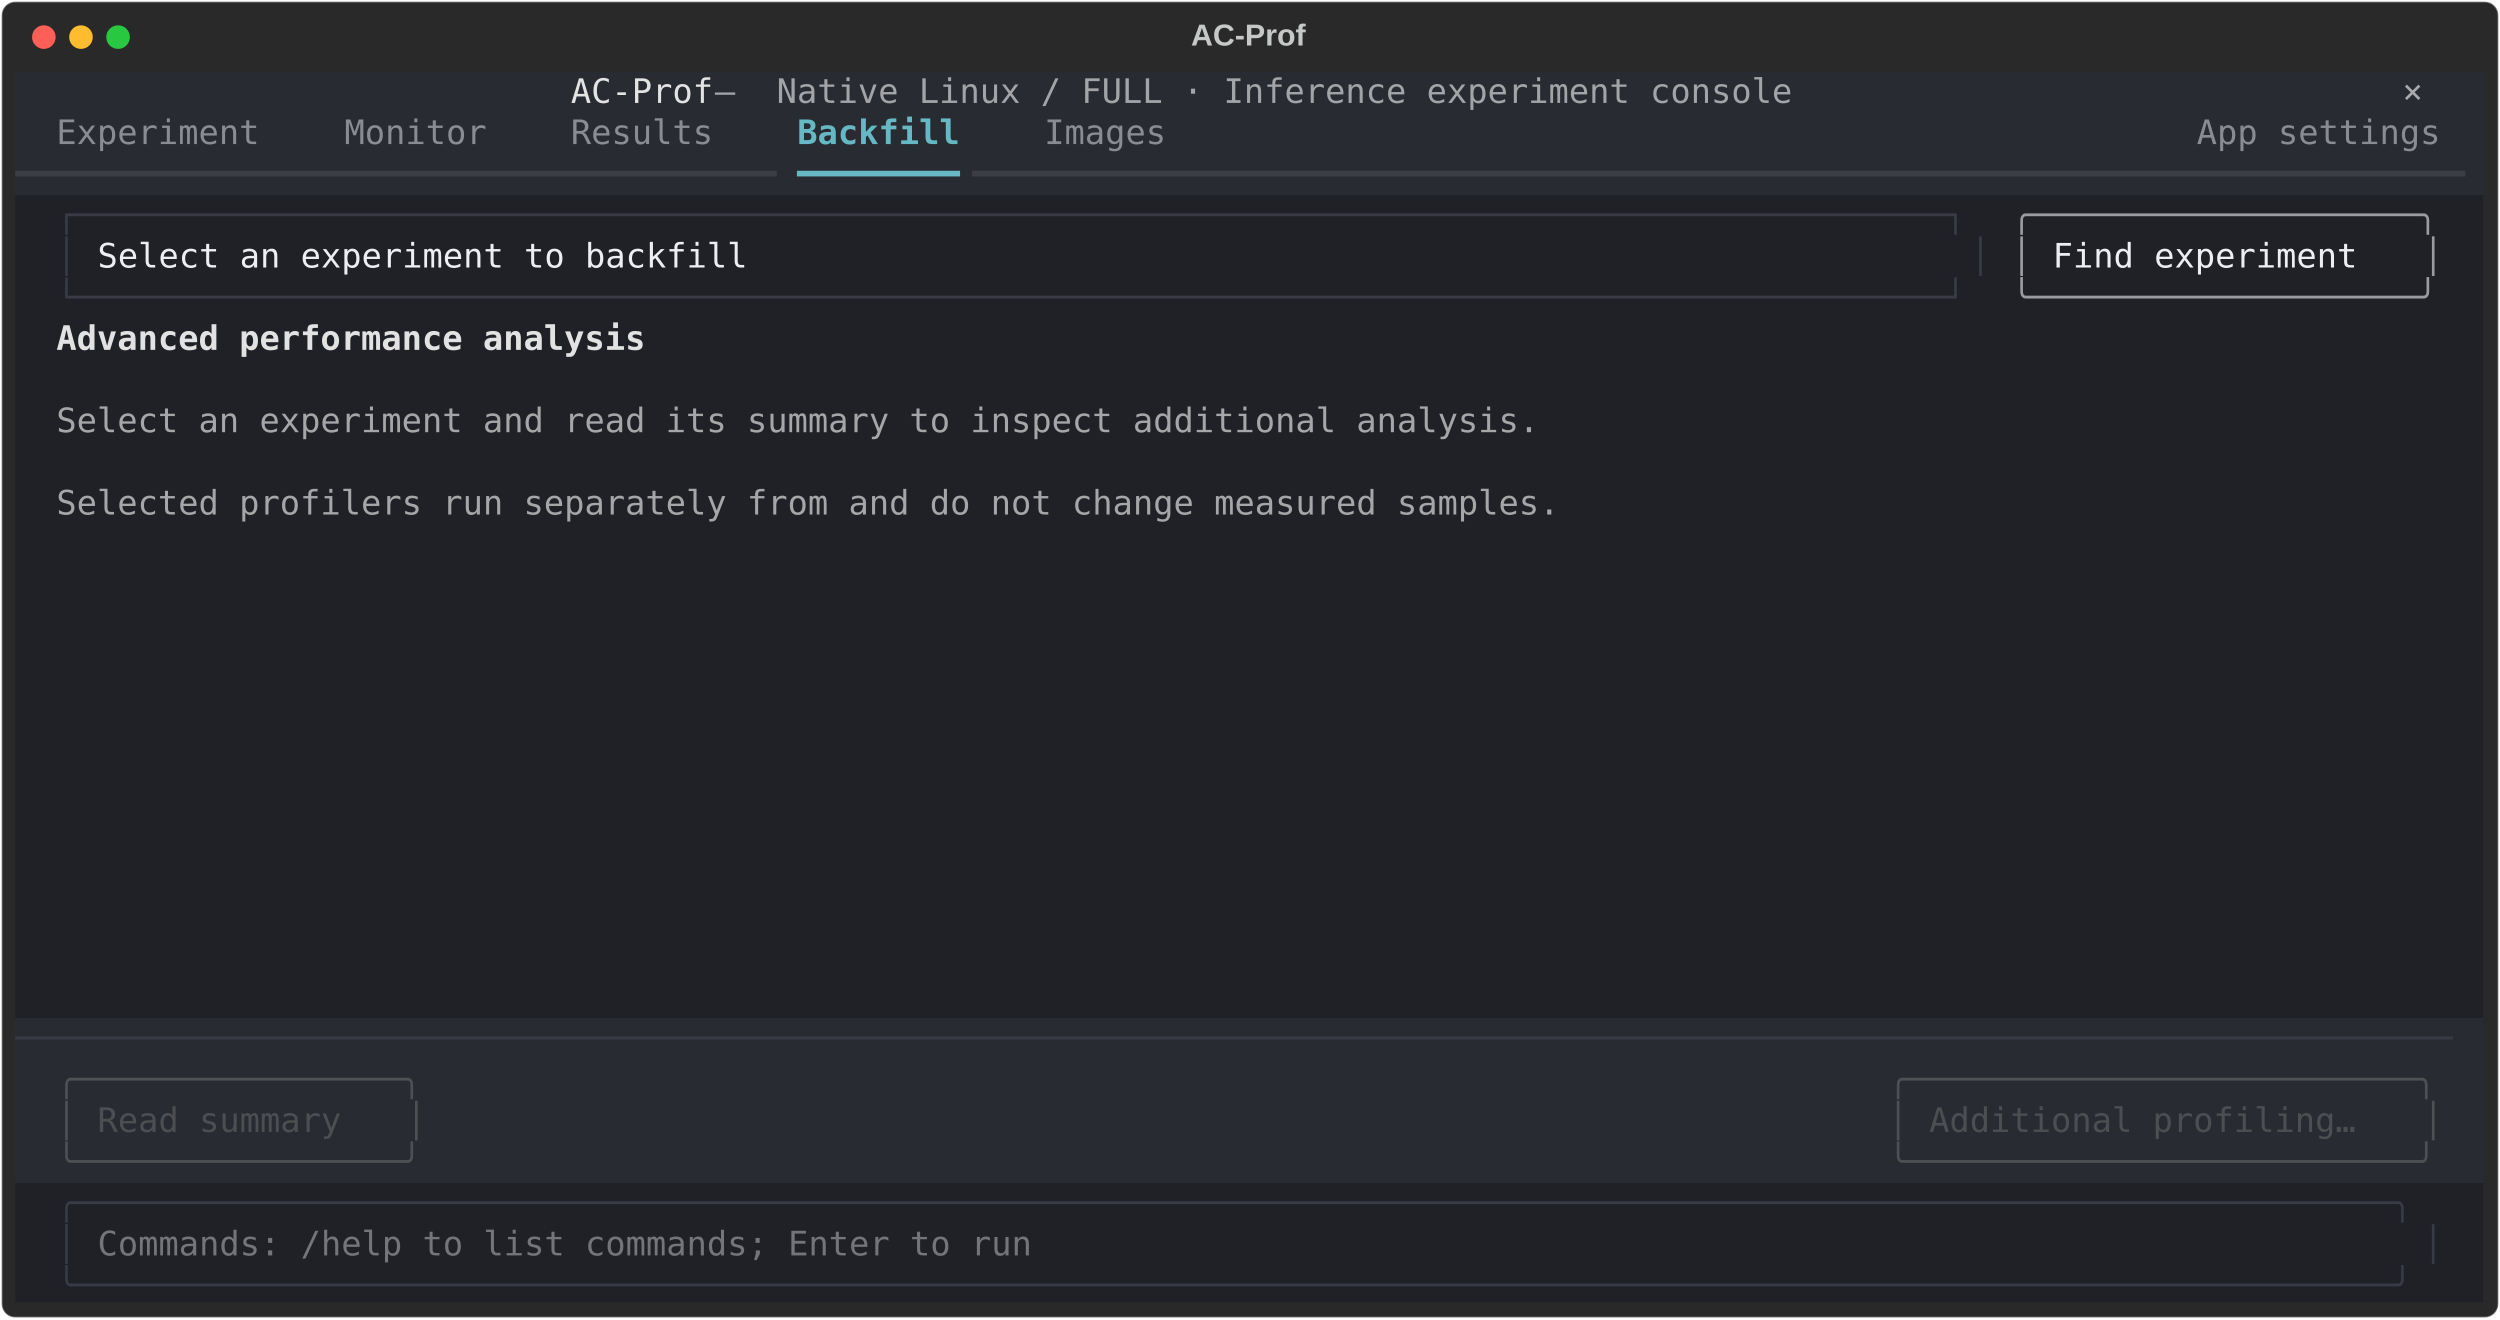
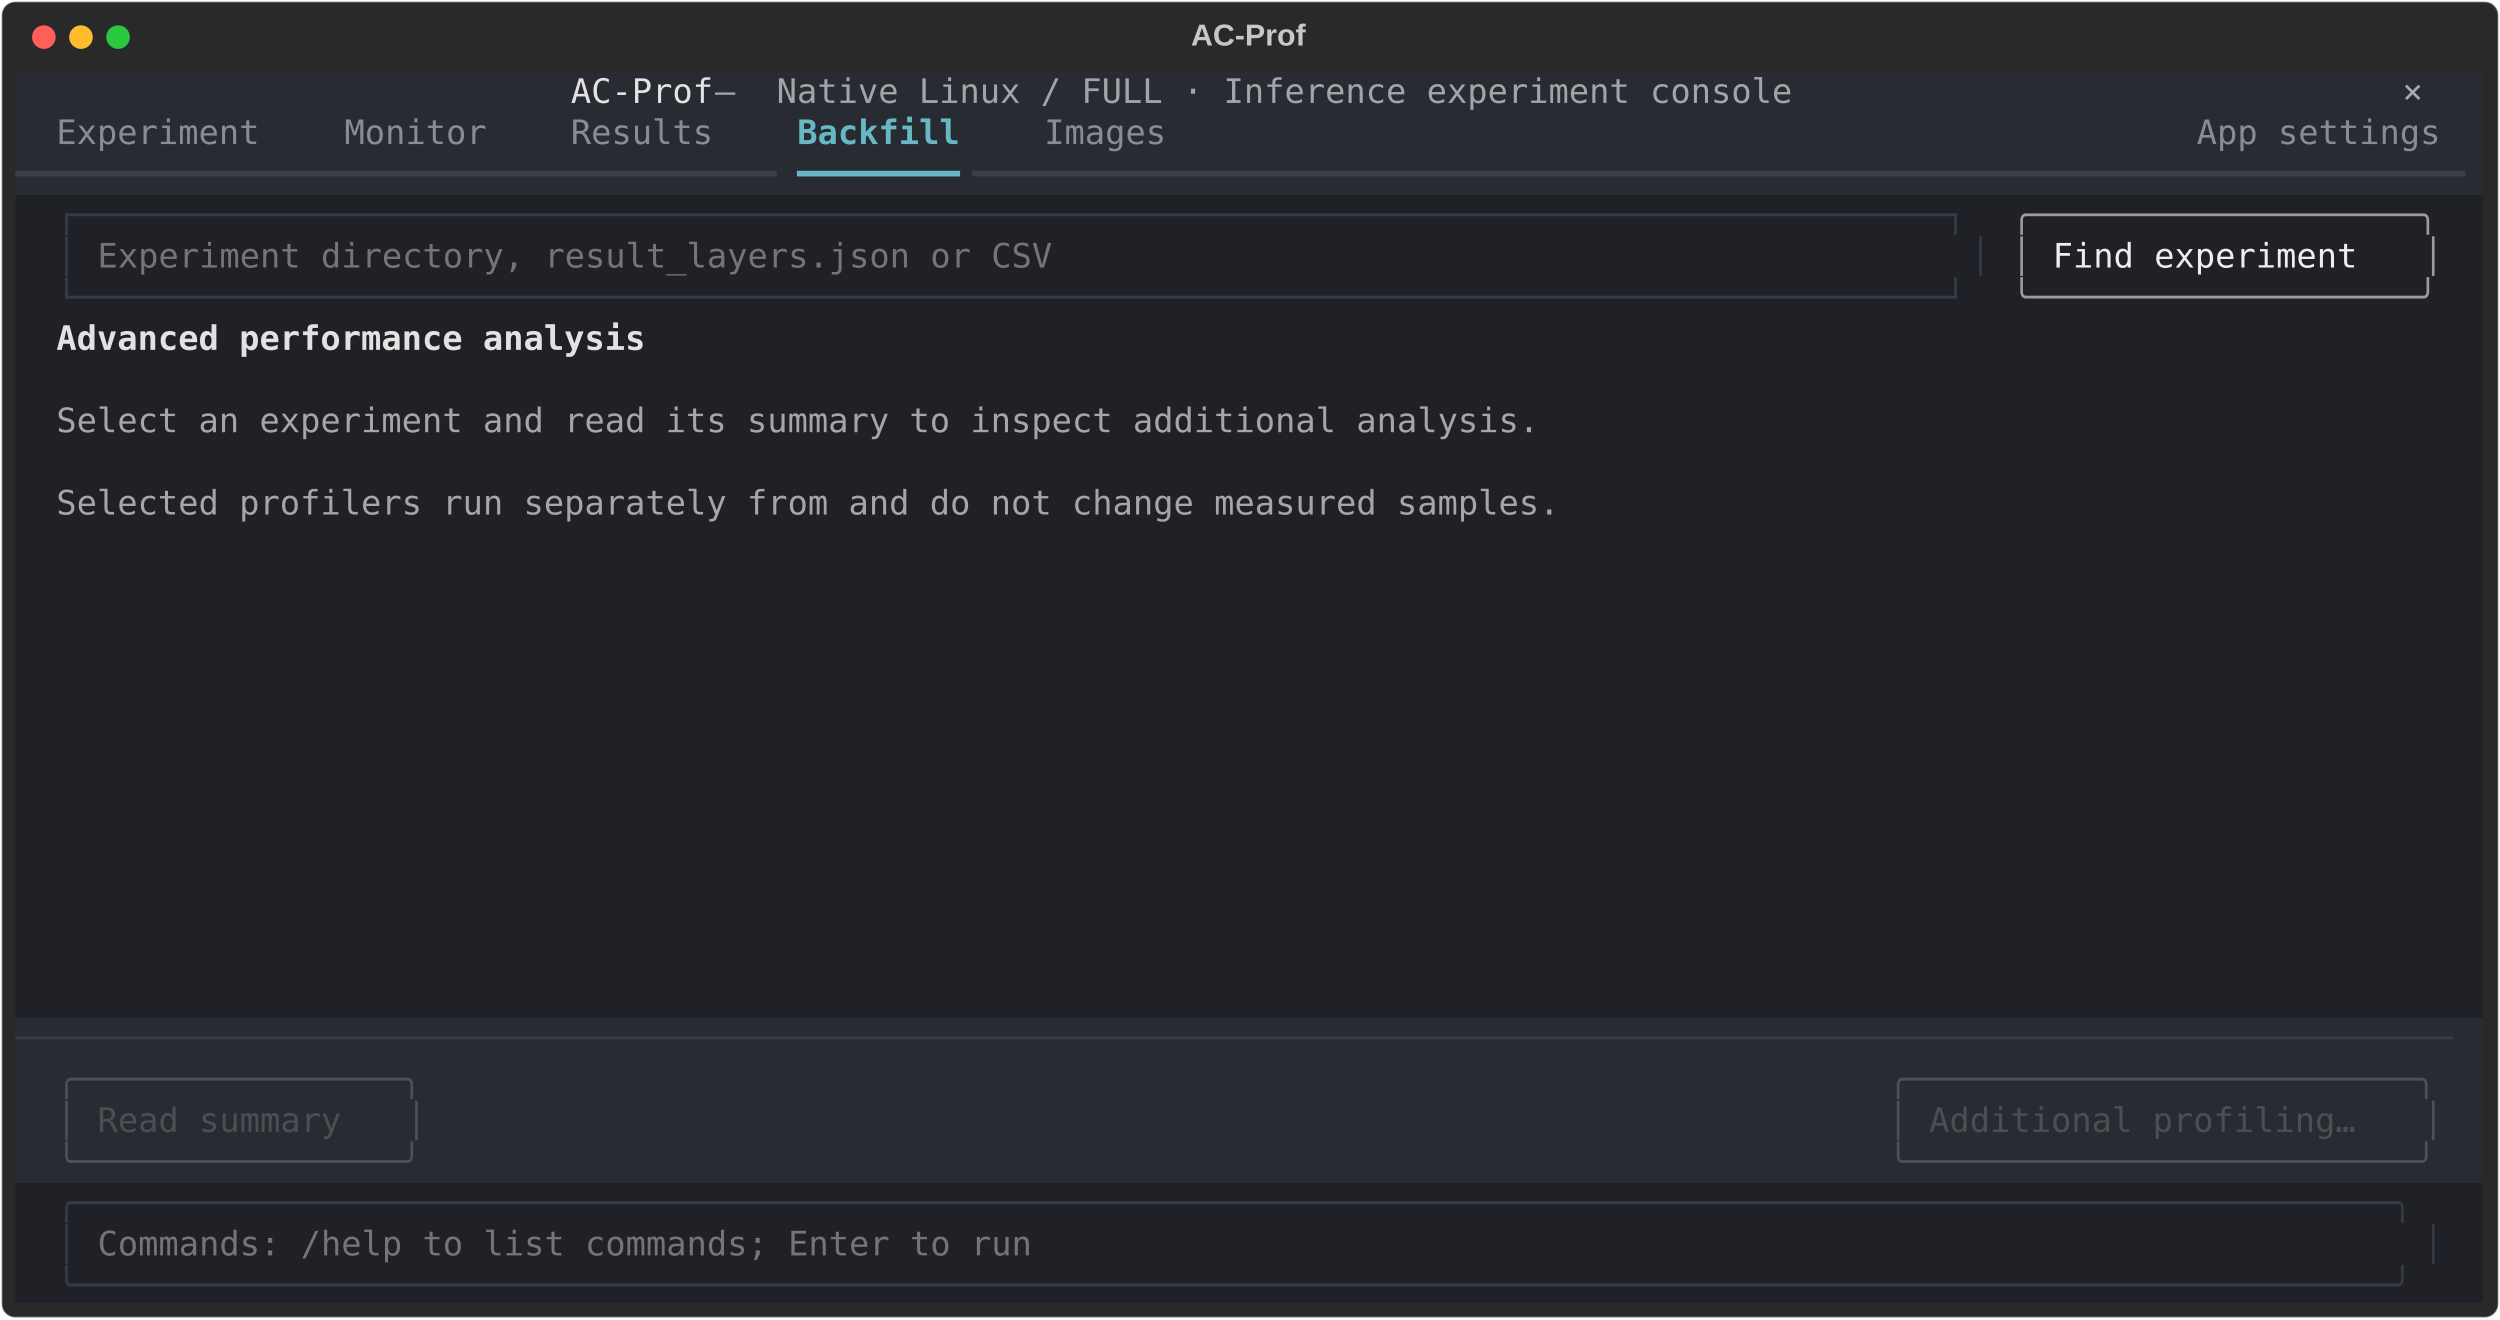
<svg xmlns="http://www.w3.org/2000/svg" class="rich-terminal" viewBox="0 0 1482 782.0">
  <style>

    @font-face {
        font-family: "Fira Code";
        src: local("FiraCode-Regular"),
                url("https://cdnjs.cloudflare.com/ajax/libs/firacode/6.2.0/woff2/FiraCode-Regular.woff2") format("woff2"),
                url("https://cdnjs.cloudflare.com/ajax/libs/firacode/6.2.0/woff/FiraCode-Regular.woff") format("woff");
        font-style: normal;
        font-weight: 400;
    }
    @font-face {
        font-family: "Fira Code";
        src: local("FiraCode-Bold"),
                url("https://cdnjs.cloudflare.com/ajax/libs/firacode/6.2.0/woff2/FiraCode-Bold.woff2") format("woff2"),
                url("https://cdnjs.cloudflare.com/ajax/libs/firacode/6.2.0/woff/FiraCode-Bold.woff") format("woff");
        font-style: bold;
        font-weight: 700;
    }

    .terminal-matrix {
        font-family: Fira Code, monospace;
        font-size: 20px;
        line-height: 24.4px;
        font-variant-east-asian: full-width;
    }

    .terminal-title {
        font-size: 18px;
        font-weight: bold;
        font-family: arial;
    }

    .terminal-r1 { fill: #e3e3e4 }
.terminal-r2 { fill: #a3a4a7 }
.terminal-r3 { fill: #c5c8c6 }
.terminal-r4 { fill: #a9aaad }
.terminal-r5 { fill: #8a8c92 }
.terminal-r6 { fill: #66b8c4;font-weight: bold }
.terminal-r7 { fill: #3c3e45 }
.terminal-r8 { fill: #66b8c4 }
.terminal-r9 { fill: #383b45 }
.terminal-r10 { fill: #9a9ca1 }
- .terminal-r11 { fill: #eceef3 }
- .terminal-r12 { fill: #e2e2e2;font-weight: bold }
- .terminal-r13 { fill: #a5a6a8 }
- .terminal-r14 { fill: #4f5054 }
- .terminal-r15 { fill: #4c4e51 }
- .terminal-r16 { fill: #747578 }
+ .terminal-r11 { fill: #747578 }
+ .terminal-r12 { fill: #eceef3 }
+ .terminal-r13 { fill: #e2e2e2;font-weight: bold }
+ .terminal-r14 { fill: #a5a6a8 }
+ .terminal-r15 { fill: #4f5054 }
+ .terminal-r16 { fill: #4c4e51 }
    </style>
  <defs>
    <clipPath id="terminal-clip-terminal">
      <rect x="0" y="0" width="1463.0" height="731.0" />
    </clipPath>
    <clipPath id="terminal-line-0">
      <rect x="0" y="1.5" width="1464" height="24.65" />
    </clipPath>
    <clipPath id="terminal-line-1">
      <rect x="0" y="25.9" width="1464" height="24.65" />
    </clipPath>
    <clipPath id="terminal-line-2">
      <rect x="0" y="50.3" width="1464" height="24.65" />
    </clipPath>
    <clipPath id="terminal-line-3">
      <rect x="0" y="74.7" width="1464" height="24.65" />
    </clipPath>
    <clipPath id="terminal-line-4">
      <rect x="0" y="99.1" width="1464" height="24.65" />
    </clipPath>
    <clipPath id="terminal-line-5">
      <rect x="0" y="123.5" width="1464" height="24.65" />
    </clipPath>
    <clipPath id="terminal-line-6">
      <rect x="0" y="147.9" width="1464" height="24.65" />
    </clipPath>
    <clipPath id="terminal-line-7">
      <rect x="0" y="172.3" width="1464" height="24.65" />
    </clipPath>
    <clipPath id="terminal-line-8">
      <rect x="0" y="196.7" width="1464" height="24.65" />
    </clipPath>
    <clipPath id="terminal-line-9">
      <rect x="0" y="221.1" width="1464" height="24.65" />
    </clipPath>
    <clipPath id="terminal-line-10">
      <rect x="0" y="245.5" width="1464" height="24.65" />
    </clipPath>
    <clipPath id="terminal-line-11">
      <rect x="0" y="269.9" width="1464" height="24.65" />
    </clipPath>
    <clipPath id="terminal-line-12">
      <rect x="0" y="294.3" width="1464" height="24.65" />
    </clipPath>
    <clipPath id="terminal-line-13">
      <rect x="0" y="318.7" width="1464" height="24.65" />
    </clipPath>
    <clipPath id="terminal-line-14">
      <rect x="0" y="343.1" width="1464" height="24.65" />
    </clipPath>
    <clipPath id="terminal-line-15">
      <rect x="0" y="367.5" width="1464" height="24.65" />
    </clipPath>
    <clipPath id="terminal-line-16">
      <rect x="0" y="391.9" width="1464" height="24.65" />
    </clipPath>
    <clipPath id="terminal-line-17">
      <rect x="0" y="416.3" width="1464" height="24.65" />
    </clipPath>
    <clipPath id="terminal-line-18">
      <rect x="0" y="440.7" width="1464" height="24.65" />
    </clipPath>
    <clipPath id="terminal-line-19">
      <rect x="0" y="465.1" width="1464" height="24.65" />
    </clipPath>
    <clipPath id="terminal-line-20">
      <rect x="0" y="489.5" width="1464" height="24.65" />
    </clipPath>
    <clipPath id="terminal-line-21">
      <rect x="0" y="513.9" width="1464" height="24.65" />
    </clipPath>
    <clipPath id="terminal-line-22">
      <rect x="0" y="538.3" width="1464" height="24.65" />
    </clipPath>
    <clipPath id="terminal-line-23">
      <rect x="0" y="562.7" width="1464" height="24.65" />
    </clipPath>
    <clipPath id="terminal-line-24">
      <rect x="0" y="587.1" width="1464" height="24.65" />
    </clipPath>
    <clipPath id="terminal-line-25">
      <rect x="0" y="611.5" width="1464" height="24.65" />
    </clipPath>
    <clipPath id="terminal-line-26">
      <rect x="0" y="635.9" width="1464" height="24.65" />
    </clipPath>
    <clipPath id="terminal-line-27">
      <rect x="0" y="660.3" width="1464" height="24.65" />
    </clipPath>
    <clipPath id="terminal-line-28">
      <rect x="0" y="684.7" width="1464" height="24.65" />
    </clipPath>
  </defs>
  <rect fill="#292929" stroke="rgba(255,255,255,0.35)" stroke-width="1" x="1" y="1" width="1480" height="780" rx="8" />
  <text class="terminal-title" fill="#c5c8c6" text-anchor="middle" x="740" y="27">AC-Prof</text>
  <g transform="translate(26,22)">
    <circle cx="0" cy="0" r="7" fill="#ff5f57" />
    <circle cx="22" cy="0" r="7" fill="#febc2e" />
    <circle cx="44" cy="0" r="7" fill="#28c840" />
  </g>
  <g transform="translate(9, 41)" clip-path="url(#terminal-clip-terminal)">
    <rect fill="#292b32" x="0" y="1.5" width="329.4" height="24.65" shape-rendering="crispEdges" />
    <rect fill="#292b32" x="329.4" y="1.5" width="85.4" height="24.65" shape-rendering="crispEdges" />
    <rect fill="#292b32" x="414.8" y="1.5" width="36.6" height="24.65" shape-rendering="crispEdges" />
    <rect fill="#292b32" x="451.4" y="1.5" width="610" height="24.65" shape-rendering="crispEdges" />
    <rect fill="#292b32" x="1061.4" y="1.5" width="341.6" height="24.65" shape-rendering="crispEdges" />
    <rect fill="#292b32" x="1403" y="1.5" width="12.2" height="24.65" shape-rendering="crispEdges" />
    <rect fill="#292b32" x="1415.2" y="1.5" width="36.6" height="24.65" shape-rendering="crispEdges" />
    <rect fill="#292b32" x="1451.8" y="1.5" width="12.2" height="24.65" shape-rendering="crispEdges" />
    <rect fill="#292b32" x="0" y="25.9" width="24.4" height="24.65" shape-rendering="crispEdges" />
    <rect fill="#292b32" x="24.4" y="25.9" width="122" height="24.65" shape-rendering="crispEdges" />
    <rect fill="#292b32" x="146.4" y="25.9" width="48.8" height="24.65" shape-rendering="crispEdges" />
    <rect fill="#292b32" x="195.2" y="25.9" width="85.4" height="24.65" shape-rendering="crispEdges" />
    <rect fill="#292b32" x="280.6" y="25.9" width="48.8" height="24.65" shape-rendering="crispEdges" />
    <rect fill="#292b32" x="329.4" y="25.9" width="85.4" height="24.65" shape-rendering="crispEdges" />
    <rect fill="#292b32" x="414.8" y="25.9" width="48.8" height="24.65" shape-rendering="crispEdges" />
    <rect fill="#292b32" x="463.6" y="25.9" width="97.6" height="24.65" shape-rendering="crispEdges" />
    <rect fill="#292b32" x="561.2" y="25.9" width="48.8" height="24.65" shape-rendering="crispEdges" />
    <rect fill="#292b32" x="610" y="25.9" width="73.2" height="24.65" shape-rendering="crispEdges" />
    <rect fill="#292b32" x="683.2" y="25.9" width="610" height="24.65" shape-rendering="crispEdges" />
    <rect fill="#292b32" x="1293.2" y="25.9" width="146.4" height="24.65" shape-rendering="crispEdges" />
    <rect fill="#292b32" x="1439.6" y="25.9" width="24.4" height="24.65" shape-rendering="crispEdges" />
    <rect fill="#292b32" x="0" y="50.3" width="463.6" height="24.65" shape-rendering="crispEdges" />
    <rect fill="#292b32" x="463.6" y="50.3" width="97.6" height="24.65" shape-rendering="crispEdges" />
    <rect fill="#292b32" x="561.2" y="50.3" width="902.8" height="24.65" shape-rendering="crispEdges" />
    <rect fill="#202126" x="0" y="74.7" width="24.4" height="24.65" shape-rendering="crispEdges" />
    <rect fill="#202126" x="24.4" y="74.7" width="1146.8" height="24.65" shape-rendering="crispEdges" />
    <rect fill="#202126" x="1171.2" y="74.7" width="12.2" height="24.65" shape-rendering="crispEdges" />
    <rect fill="#202126" x="1183.4" y="74.7" width="256.2" height="24.65" shape-rendering="crispEdges" />
    <rect fill="#202126" x="1439.6" y="74.7" width="24.4" height="24.65" shape-rendering="crispEdges" />
    <rect fill="#202126" x="0" y="99.1" width="24.4" height="24.65" shape-rendering="crispEdges" />
    <rect fill="#202126" x="24.4" y="99.1" width="12.2" height="24.65" shape-rendering="crispEdges" />
    <rect fill="#202126" x="36.6" y="99.1" width="12.2" height="24.65" shape-rendering="crispEdges" />
-     <rect fill="#202126" x="48.8" y="99.1" width="390.4" height="24.65" shape-rendering="crispEdges" />
-     <rect fill="#202126" x="439.2" y="99.1" width="707.6" height="24.65" shape-rendering="crispEdges" />
+     <rect fill="#202126" x="48.8" y="99.1" width="573.4" height="24.65" shape-rendering="crispEdges" />
+     <rect fill="#202126" x="622.2" y="99.1" width="524.6" height="24.65" shape-rendering="crispEdges" />
    <rect fill="#202126" x="1146.8" y="99.1" width="12.2" height="24.65" shape-rendering="crispEdges" />
    <rect fill="#202126" x="1159" y="99.1" width="12.2" height="24.65" shape-rendering="crispEdges" />
    <rect fill="#202126" x="1171.2" y="99.1" width="12.2" height="24.65" shape-rendering="crispEdges" />
    <rect fill="#202126" x="1183.4" y="99.1" width="12.2" height="24.65" shape-rendering="crispEdges" />
    <rect fill="#202126" x="1195.6" y="99.1" width="12.2" height="24.65" shape-rendering="crispEdges" />
    <rect fill="#202126" x="1207.8" y="99.1" width="207.4" height="24.65" shape-rendering="crispEdges" />
    <rect fill="#202126" x="1415.2" y="99.1" width="12.2" height="24.65" shape-rendering="crispEdges" />
    <rect fill="#202126" x="1427.4" y="99.1" width="12.2" height="24.65" shape-rendering="crispEdges" />
    <rect fill="#202126" x="1439.6" y="99.1" width="24.4" height="24.65" shape-rendering="crispEdges" />
    <rect fill="#202126" x="0" y="123.5" width="24.4" height="24.65" shape-rendering="crispEdges" />
    <rect fill="#202126" x="24.4" y="123.5" width="1146.8" height="24.65" shape-rendering="crispEdges" />
    <rect fill="#202126" x="1171.2" y="123.5" width="12.2" height="24.65" shape-rendering="crispEdges" />
    <rect fill="#202126" x="1183.4" y="123.5" width="256.2" height="24.65" shape-rendering="crispEdges" />
    <rect fill="#202126" x="1439.6" y="123.5" width="24.4" height="24.65" shape-rendering="crispEdges" />
    <rect fill="#202126" x="0" y="147.9" width="24.4" height="24.65" shape-rendering="crispEdges" />
    <rect fill="#202126" x="24.4" y="147.9" width="353.8" height="24.65" shape-rendering="crispEdges" />
    <rect fill="#202126" x="378.2" y="147.9" width="1085.8" height="24.65" shape-rendering="crispEdges" />
    <rect fill="#202126" x="0" y="172.3" width="1464" height="24.65" shape-rendering="crispEdges" />
    <rect fill="#202126" x="0" y="196.7" width="24.4" height="24.65" shape-rendering="crispEdges" />
    <rect fill="#202126" x="24.4" y="196.7" width="890.6" height="24.65" shape-rendering="crispEdges" />
    <rect fill="#202126" x="915" y="196.7" width="549" height="24.65" shape-rendering="crispEdges" />
    <rect fill="#202126" x="0" y="221.1" width="1464" height="24.65" shape-rendering="crispEdges" />
    <rect fill="#202126" x="0" y="245.5" width="24.4" height="24.65" shape-rendering="crispEdges" />
    <rect fill="#202126" x="24.4" y="245.5" width="902.8" height="24.65" shape-rendering="crispEdges" />
    <rect fill="#202126" x="927.2" y="245.5" width="536.8" height="24.65" shape-rendering="crispEdges" />
    <rect fill="#202126" x="0" y="269.9" width="1464" height="24.65" shape-rendering="crispEdges" />
    <rect fill="#202126" x="0" y="294.3" width="1464" height="24.65" shape-rendering="crispEdges" />
    <rect fill="#202126" x="0" y="318.7" width="1464" height="24.65" shape-rendering="crispEdges" />
    <rect fill="#202126" x="0" y="343.1" width="1464" height="24.65" shape-rendering="crispEdges" />
    <rect fill="#202126" x="0" y="367.5" width="1464" height="24.65" shape-rendering="crispEdges" />
    <rect fill="#202126" x="0" y="391.9" width="1464" height="24.65" shape-rendering="crispEdges" />
    <rect fill="#202126" x="0" y="416.3" width="1464" height="24.65" shape-rendering="crispEdges" />
    <rect fill="#202126" x="0" y="440.7" width="1464" height="24.65" shape-rendering="crispEdges" />
    <rect fill="#202126" x="0" y="465.1" width="1464" height="24.65" shape-rendering="crispEdges" />
    <rect fill="#202126" x="0" y="489.5" width="1464" height="24.65" shape-rendering="crispEdges" />
    <rect fill="#202126" x="0" y="513.9" width="1464" height="24.65" shape-rendering="crispEdges" />
    <rect fill="#202126" x="0" y="538.3" width="1464" height="24.65" shape-rendering="crispEdges" />
    <rect fill="#292b32" x="0" y="562.7" width="1464" height="24.65" shape-rendering="crispEdges" />
    <rect fill="#292b32" x="0" y="587.1" width="24.4" height="24.65" shape-rendering="crispEdges" />
    <rect fill="#292b32" x="24.4" y="587.1" width="219.6" height="24.65" shape-rendering="crispEdges" />
    <rect fill="#292b32" x="244" y="587.1" width="866.2" height="24.65" shape-rendering="crispEdges" />
    <rect fill="#292b32" x="1110.2" y="587.1" width="329.4" height="24.65" shape-rendering="crispEdges" />
    <rect fill="#292b32" x="1439.6" y="587.1" width="24.4" height="24.65" shape-rendering="crispEdges" />
    <rect fill="#292b32" x="0" y="611.5" width="24.4" height="24.65" shape-rendering="crispEdges" />
    <rect fill="#292b32" x="24.4" y="611.5" width="12.2" height="24.65" shape-rendering="crispEdges" />
    <rect fill="#292b32" x="36.6" y="611.5" width="12.2" height="24.65" shape-rendering="crispEdges" />
    <rect fill="#292b32" x="48.8" y="611.5" width="170.8" height="24.65" shape-rendering="crispEdges" />
    <rect fill="#292b32" x="219.6" y="611.5" width="12.2" height="24.65" shape-rendering="crispEdges" />
    <rect fill="#292b32" x="231.8" y="611.5" width="12.2" height="24.65" shape-rendering="crispEdges" />
    <rect fill="#292b32" x="244" y="611.5" width="866.2" height="24.65" shape-rendering="crispEdges" />
    <rect fill="#292b32" x="1110.2" y="611.5" width="12.2" height="24.65" shape-rendering="crispEdges" />
    <rect fill="#292b32" x="1122.4" y="611.5" width="12.2" height="24.65" shape-rendering="crispEdges" />
    <rect fill="#292b32" x="1134.6" y="611.5" width="280.6" height="24.65" shape-rendering="crispEdges" />
    <rect fill="#292b32" x="1415.2" y="611.5" width="12.2" height="24.65" shape-rendering="crispEdges" />
    <rect fill="#292b32" x="1427.4" y="611.5" width="12.2" height="24.65" shape-rendering="crispEdges" />
    <rect fill="#292b32" x="1439.6" y="611.5" width="24.4" height="24.65" shape-rendering="crispEdges" />
    <rect fill="#292b32" x="0" y="635.9" width="24.4" height="24.65" shape-rendering="crispEdges" />
    <rect fill="#292b32" x="24.4" y="635.9" width="219.6" height="24.65" shape-rendering="crispEdges" />
    <rect fill="#292b32" x="244" y="635.9" width="866.2" height="24.65" shape-rendering="crispEdges" />
    <rect fill="#292b32" x="1110.2" y="635.9" width="329.4" height="24.65" shape-rendering="crispEdges" />
    <rect fill="#292b32" x="1439.6" y="635.9" width="24.4" height="24.65" shape-rendering="crispEdges" />
    <rect fill="#202126" x="0" y="660.3" width="24.4" height="24.65" shape-rendering="crispEdges" />
    <rect fill="#202126" x="24.4" y="660.3" width="1415.2" height="24.65" shape-rendering="crispEdges" />
    <rect fill="#202126" x="1439.6" y="660.3" width="24.4" height="24.65" shape-rendering="crispEdges" />
    <rect fill="#202126" x="0" y="684.7" width="24.4" height="24.65" shape-rendering="crispEdges" />
    <rect fill="#202126" x="24.4" y="684.7" width="12.2" height="24.65" shape-rendering="crispEdges" />
    <rect fill="#202126" x="36.6" y="684.7" width="12.2" height="24.65" shape-rendering="crispEdges" />
    <rect fill="#202126" x="48.8" y="684.7" width="561.2" height="24.65" shape-rendering="crispEdges" />
    <rect fill="#202126" x="610" y="684.7" width="805.2" height="24.65" shape-rendering="crispEdges" />
    <rect fill="#202126" x="1415.2" y="684.7" width="12.2" height="24.65" shape-rendering="crispEdges" />
    <rect fill="#202126" x="1427.4" y="684.7" width="12.2" height="24.65" shape-rendering="crispEdges" />
    <rect fill="#202126" x="1439.6" y="684.7" width="24.4" height="24.65" shape-rendering="crispEdges" />
    <rect fill="#202126" x="0" y="709.1" width="24.4" height="24.65" shape-rendering="crispEdges" />
    <rect fill="#202126" x="24.4" y="709.1" width="1415.2" height="24.65" shape-rendering="crispEdges" />
    <rect fill="#202126" x="1439.6" y="709.1" width="24.4" height="24.65" shape-rendering="crispEdges" />
    <g class="terminal-matrix">
      <text class="terminal-r1" x="329.4" y="20" textLength="85.4" clip-path="url(#terminal-line-0)">AC-Prof</text>
      <text class="terminal-r2" x="414.8" y="20" textLength="36.6" clip-path="url(#terminal-line-0)"> — </text>
      <text class="terminal-r2" x="451.4" y="20" textLength="610" clip-path="url(#terminal-line-0)">Native Linux / FULL · Inference experiment console</text>
      <text class="terminal-r4" x="1415.2" y="20" textLength="36.6" clip-path="url(#terminal-line-0)"> × </text>
      <text class="terminal-r3" x="1464" y="20" textLength="12.2" clip-path="url(#terminal-line-0)">
</text>
      <text class="terminal-r5" x="24.4" y="44.4" textLength="122" clip-path="url(#terminal-line-1)">Experiment</text>
      <text class="terminal-r5" x="195.2" y="44.4" textLength="85.4" clip-path="url(#terminal-line-1)">Monitor</text>
      <text class="terminal-r5" x="329.4" y="44.4" textLength="85.4" clip-path="url(#terminal-line-1)">Results</text>
      <text class="terminal-r6" x="463.6" y="44.4" textLength="97.6" clip-path="url(#terminal-line-1)">Backfill</text>
      <text class="terminal-r5" x="610" y="44.4" textLength="73.2" clip-path="url(#terminal-line-1)">Images</text>
      <text class="terminal-r5" x="1293.2" y="44.4" textLength="146.4" clip-path="url(#terminal-line-1)">App settings</text>
      <text class="terminal-r3" x="1464" y="44.4" textLength="12.2" clip-path="url(#terminal-line-1)">
</text>
      <text class="terminal-r7" x="0" y="68.8" textLength="463.6" clip-path="url(#terminal-line-2)">━━━━━━━━━━━━━━━━━━━━━━━━━━━━━━━━━━━━━╸</text>
      <text class="terminal-r8" x="463.6" y="68.8" textLength="97.6" clip-path="url(#terminal-line-2)">━━━━━━━━</text>
      <text class="terminal-r7" x="561.2" y="68.8" textLength="902.8" clip-path="url(#terminal-line-2)">╺━━━━━━━━━━━━━━━━━━━━━━━━━━━━━━━━━━━━━━━━━━━━━━━━━━━━━━━━━━━━━━━━━━━━━━━━━</text>
      <text class="terminal-r3" x="1464" y="68.8" textLength="12.2" clip-path="url(#terminal-line-2)">
</text>
      <text class="terminal-r9" x="24.4" y="93.2" textLength="1146.8" clip-path="url(#terminal-line-3)">┌────────────────────────────────────────────────────────────────────────────────────────────┐</text>
      <text class="terminal-r10" x="1183.4" y="93.2" textLength="256.2" clip-path="url(#terminal-line-3)">╭───────────────────╮</text>
      <text class="terminal-r3" x="1464" y="93.2" textLength="12.2" clip-path="url(#terminal-line-3)">
</text>
      <text class="terminal-r9" x="24.4" y="117.6" textLength="12.2" clip-path="url(#terminal-line-4)">│</text>
-       <text class="terminal-r11" x="48.8" y="117.6" textLength="390.4" clip-path="url(#terminal-line-4)">Select an experiment to backfill</text>
+       <text class="terminal-r11" x="48.8" y="117.6" textLength="573.4" clip-path="url(#terminal-line-4)">Experiment directory, result_layers.json or CSV</text>
      <text class="terminal-r9" x="1159" y="117.6" textLength="12.2" clip-path="url(#terminal-line-4)">│</text>
      <text class="terminal-r10" x="1183.4" y="117.6" textLength="12.2" clip-path="url(#terminal-line-4)">│</text>
-       <text class="terminal-r11" x="1207.8" y="117.6" textLength="207.4" clip-path="url(#terminal-line-4)"> Find experiment </text>
+       <text class="terminal-r12" x="1207.8" y="117.6" textLength="207.4" clip-path="url(#terminal-line-4)"> Find experiment </text>
      <text class="terminal-r10" x="1427.4" y="117.6" textLength="12.2" clip-path="url(#terminal-line-4)">│</text>
      <text class="terminal-r3" x="1464" y="117.6" textLength="12.2" clip-path="url(#terminal-line-4)">
</text>
      <text class="terminal-r9" x="24.4" y="142" textLength="1146.8" clip-path="url(#terminal-line-5)">└────────────────────────────────────────────────────────────────────────────────────────────┘</text>
      <text class="terminal-r10" x="1183.4" y="142" textLength="256.2" clip-path="url(#terminal-line-5)">╰───────────────────╯</text>
      <text class="terminal-r3" x="1464" y="142" textLength="12.2" clip-path="url(#terminal-line-5)">
</text>
-       <text class="terminal-r12" x="24.4" y="166.4" textLength="353.8" clip-path="url(#terminal-line-6)">Advanced performance analysis</text>
+       <text class="terminal-r13" x="24.4" y="166.4" textLength="353.8" clip-path="url(#terminal-line-6)">Advanced performance analysis</text>
      <text class="terminal-r3" x="1464" y="166.4" textLength="12.2" clip-path="url(#terminal-line-6)">
</text>
      <text class="terminal-r3" x="1464" y="190.8" textLength="12.2" clip-path="url(#terminal-line-7)">
</text>
-       <text class="terminal-r13" x="24.4" y="215.2" textLength="890.6" clip-path="url(#terminal-line-8)">Select an experiment and read its summary to inspect additional analysis.</text>
+       <text class="terminal-r14" x="24.4" y="215.2" textLength="890.6" clip-path="url(#terminal-line-8)">Select an experiment and read its summary to inspect additional analysis.</text>
      <text class="terminal-r3" x="1464" y="215.2" textLength="12.2" clip-path="url(#terminal-line-8)">
</text>
      <text class="terminal-r3" x="1464" y="239.6" textLength="12.2" clip-path="url(#terminal-line-9)">
</text>
-       <text class="terminal-r13" x="24.4" y="264" textLength="902.8" clip-path="url(#terminal-line-10)">Selected profilers run separately from and do not change measured samples.</text>
+       <text class="terminal-r14" x="24.4" y="264" textLength="902.8" clip-path="url(#terminal-line-10)">Selected profilers run separately from and do not change measured samples.</text>
      <text class="terminal-r3" x="1464" y="264" textLength="12.2" clip-path="url(#terminal-line-10)">
</text>
      <text class="terminal-r3" x="1464" y="288.4" textLength="12.2" clip-path="url(#terminal-line-11)">
</text>
      <text class="terminal-r3" x="1464" y="312.8" textLength="12.2" clip-path="url(#terminal-line-12)">
</text>
      <text class="terminal-r3" x="1464" y="337.2" textLength="12.2" clip-path="url(#terminal-line-13)">
</text>
      <text class="terminal-r3" x="1464" y="361.6" textLength="12.2" clip-path="url(#terminal-line-14)">
</text>
      <text class="terminal-r3" x="1464" y="386" textLength="12.2" clip-path="url(#terminal-line-15)">
</text>
      <text class="terminal-r3" x="1464" y="410.4" textLength="12.2" clip-path="url(#terminal-line-16)">
</text>
      <text class="terminal-r3" x="1464" y="434.8" textLength="12.2" clip-path="url(#terminal-line-17)">
</text>
      <text class="terminal-r3" x="1464" y="459.2" textLength="12.2" clip-path="url(#terminal-line-18)">
</text>
      <text class="terminal-r3" x="1464" y="483.6" textLength="12.2" clip-path="url(#terminal-line-19)">
</text>
      <text class="terminal-r3" x="1464" y="508" textLength="12.2" clip-path="url(#terminal-line-20)">
</text>
      <text class="terminal-r3" x="1464" y="532.4" textLength="12.2" clip-path="url(#terminal-line-21)">
</text>
      <text class="terminal-r3" x="1464" y="556.8" textLength="12.2" clip-path="url(#terminal-line-22)">
</text>
      <text class="terminal-r9" x="0" y="581.2" textLength="1464" clip-path="url(#terminal-line-23)">────────────────────────────────────────────────────────────────────────────────────────────────────────────────────────</text>
      <text class="terminal-r3" x="1464" y="581.2" textLength="12.2" clip-path="url(#terminal-line-23)">
</text>
-       <text class="terminal-r14" x="24.4" y="605.6" textLength="219.6" clip-path="url(#terminal-line-24)">╭────────────────╮</text>
-       <text class="terminal-r14" x="1110.2" y="605.6" textLength="329.4" clip-path="url(#terminal-line-24)">╭─────────────────────────╮</text>
+       <text class="terminal-r15" x="24.4" y="605.6" textLength="219.6" clip-path="url(#terminal-line-24)">╭────────────────╮</text>
+       <text class="terminal-r15" x="1110.2" y="605.6" textLength="329.4" clip-path="url(#terminal-line-24)">╭─────────────────────────╮</text>
      <text class="terminal-r3" x="1464" y="605.6" textLength="12.2" clip-path="url(#terminal-line-24)">
</text>
-       <text class="terminal-r14" x="24.4" y="630" textLength="12.2" clip-path="url(#terminal-line-25)">│</text>
-       <text class="terminal-r15" x="48.8" y="630" textLength="170.8" clip-path="url(#terminal-line-25)"> Read summary </text>
-       <text class="terminal-r14" x="231.8" y="630" textLength="12.2" clip-path="url(#terminal-line-25)">│</text>
-       <text class="terminal-r14" x="1110.2" y="630" textLength="12.2" clip-path="url(#terminal-line-25)">│</text>
-       <text class="terminal-r15" x="1134.6" y="630" textLength="280.6" clip-path="url(#terminal-line-25)"> Additional profiling… </text>
-       <text class="terminal-r14" x="1427.4" y="630" textLength="12.2" clip-path="url(#terminal-line-25)">│</text>
+       <text class="terminal-r15" x="24.4" y="630" textLength="12.2" clip-path="url(#terminal-line-25)">│</text>
+       <text class="terminal-r16" x="48.8" y="630" textLength="170.8" clip-path="url(#terminal-line-25)"> Read summary </text>
+       <text class="terminal-r15" x="231.8" y="630" textLength="12.2" clip-path="url(#terminal-line-25)">│</text>
+       <text class="terminal-r15" x="1110.2" y="630" textLength="12.2" clip-path="url(#terminal-line-25)">│</text>
+       <text class="terminal-r16" x="1134.6" y="630" textLength="280.6" clip-path="url(#terminal-line-25)"> Additional profiling… </text>
+       <text class="terminal-r15" x="1427.4" y="630" textLength="12.2" clip-path="url(#terminal-line-25)">│</text>
      <text class="terminal-r3" x="1464" y="630" textLength="12.2" clip-path="url(#terminal-line-25)">
</text>
-       <text class="terminal-r14" x="24.4" y="654.4" textLength="219.6" clip-path="url(#terminal-line-26)">╰────────────────╯</text>
-       <text class="terminal-r14" x="1110.2" y="654.4" textLength="329.4" clip-path="url(#terminal-line-26)">╰─────────────────────────╯</text>
+       <text class="terminal-r15" x="24.4" y="654.4" textLength="219.6" clip-path="url(#terminal-line-26)">╰────────────────╯</text>
+       <text class="terminal-r15" x="1110.2" y="654.4" textLength="329.4" clip-path="url(#terminal-line-26)">╰─────────────────────────╯</text>
      <text class="terminal-r3" x="1464" y="654.4" textLength="12.2" clip-path="url(#terminal-line-26)">
</text>
      <text class="terminal-r9" x="24.4" y="678.8" textLength="1415.2" clip-path="url(#terminal-line-27)">╭──────────────────────────────────────────────────────────────────────────────────────────────────────────────────╮</text>
      <text class="terminal-r3" x="1464" y="678.8" textLength="12.2" clip-path="url(#terminal-line-27)">
</text>
      <text class="terminal-r9" x="24.4" y="703.2" textLength="12.2" clip-path="url(#terminal-line-28)">│</text>
-       <text class="terminal-r16" x="48.8" y="703.2" textLength="561.2" clip-path="url(#terminal-line-28)">Commands: /help to list commands; Enter to run</text>
+       <text class="terminal-r11" x="48.8" y="703.2" textLength="561.2" clip-path="url(#terminal-line-28)">Commands: /help to list commands; Enter to run</text>
      <text class="terminal-r9" x="1427.4" y="703.2" textLength="12.2" clip-path="url(#terminal-line-28)">│</text>
      <text class="terminal-r3" x="1464" y="703.2" textLength="12.2" clip-path="url(#terminal-line-28)">
</text>
      <text class="terminal-r9" x="24.4" y="727.6" textLength="1415.2" clip-path="url(#terminal-line-29)">╰──────────────────────────────────────────────────────────────────────────────────────────────────────────────────╯</text>
    </g>
  </g>
</svg>
